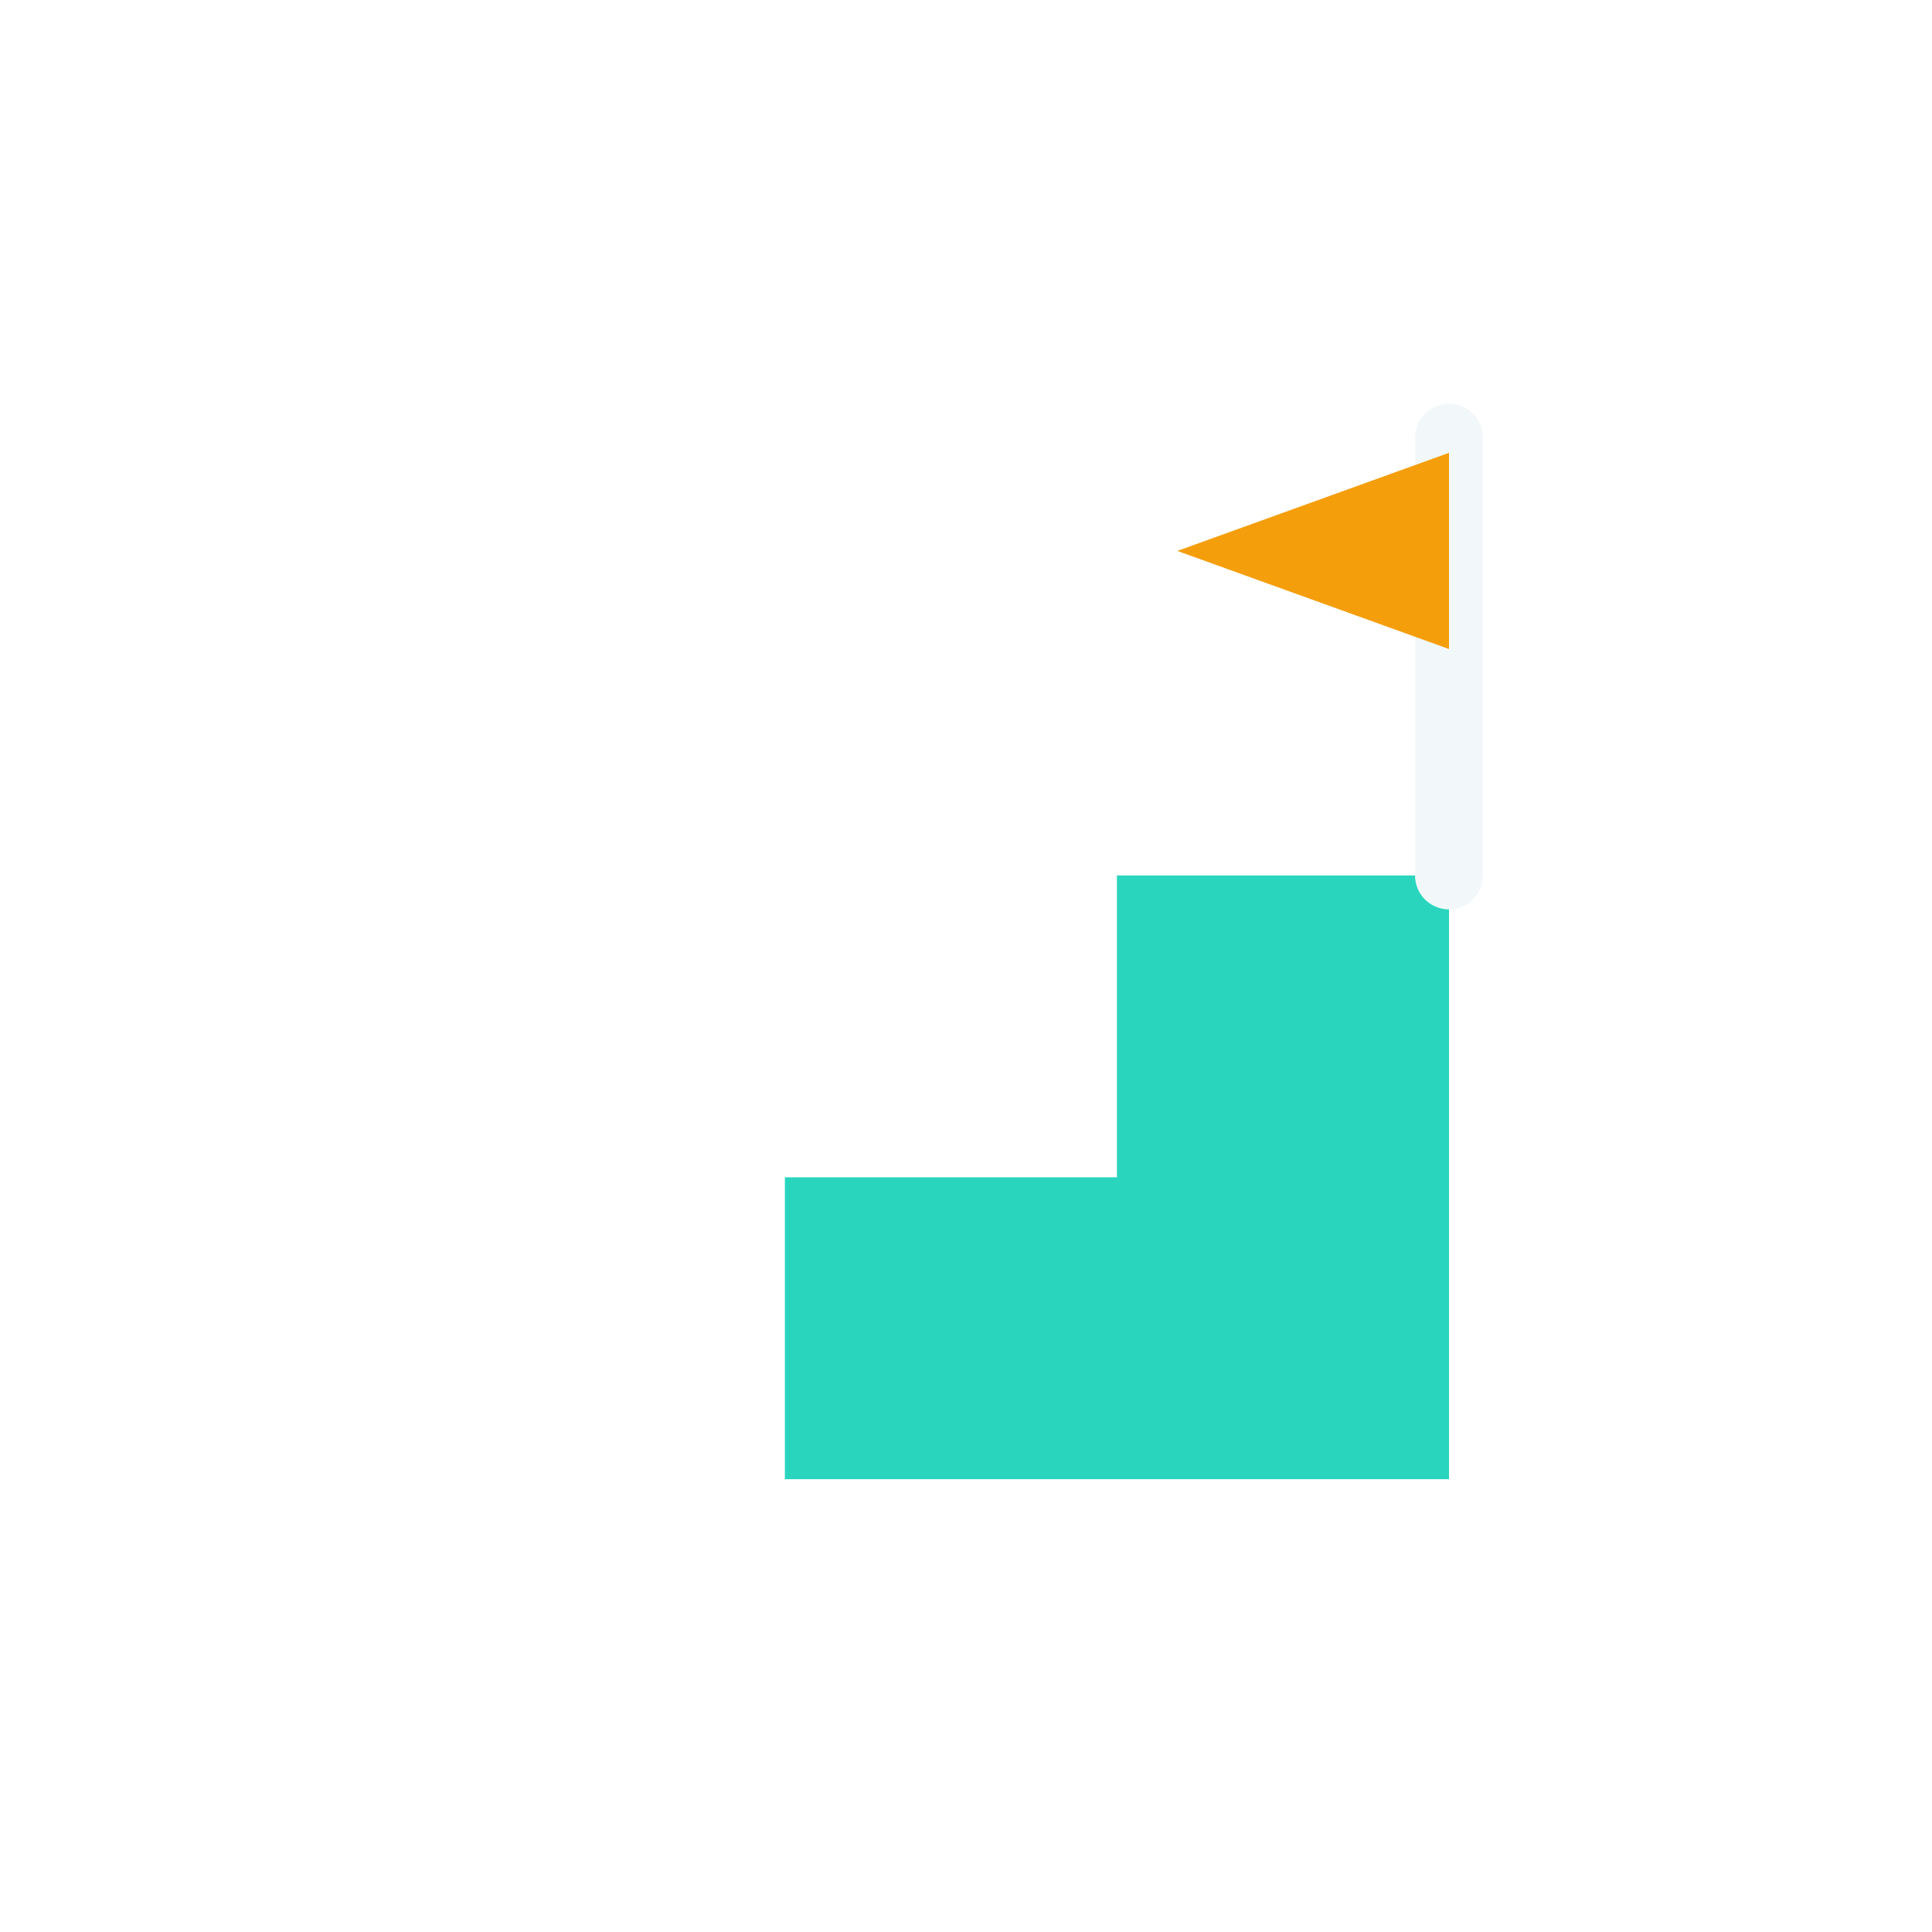
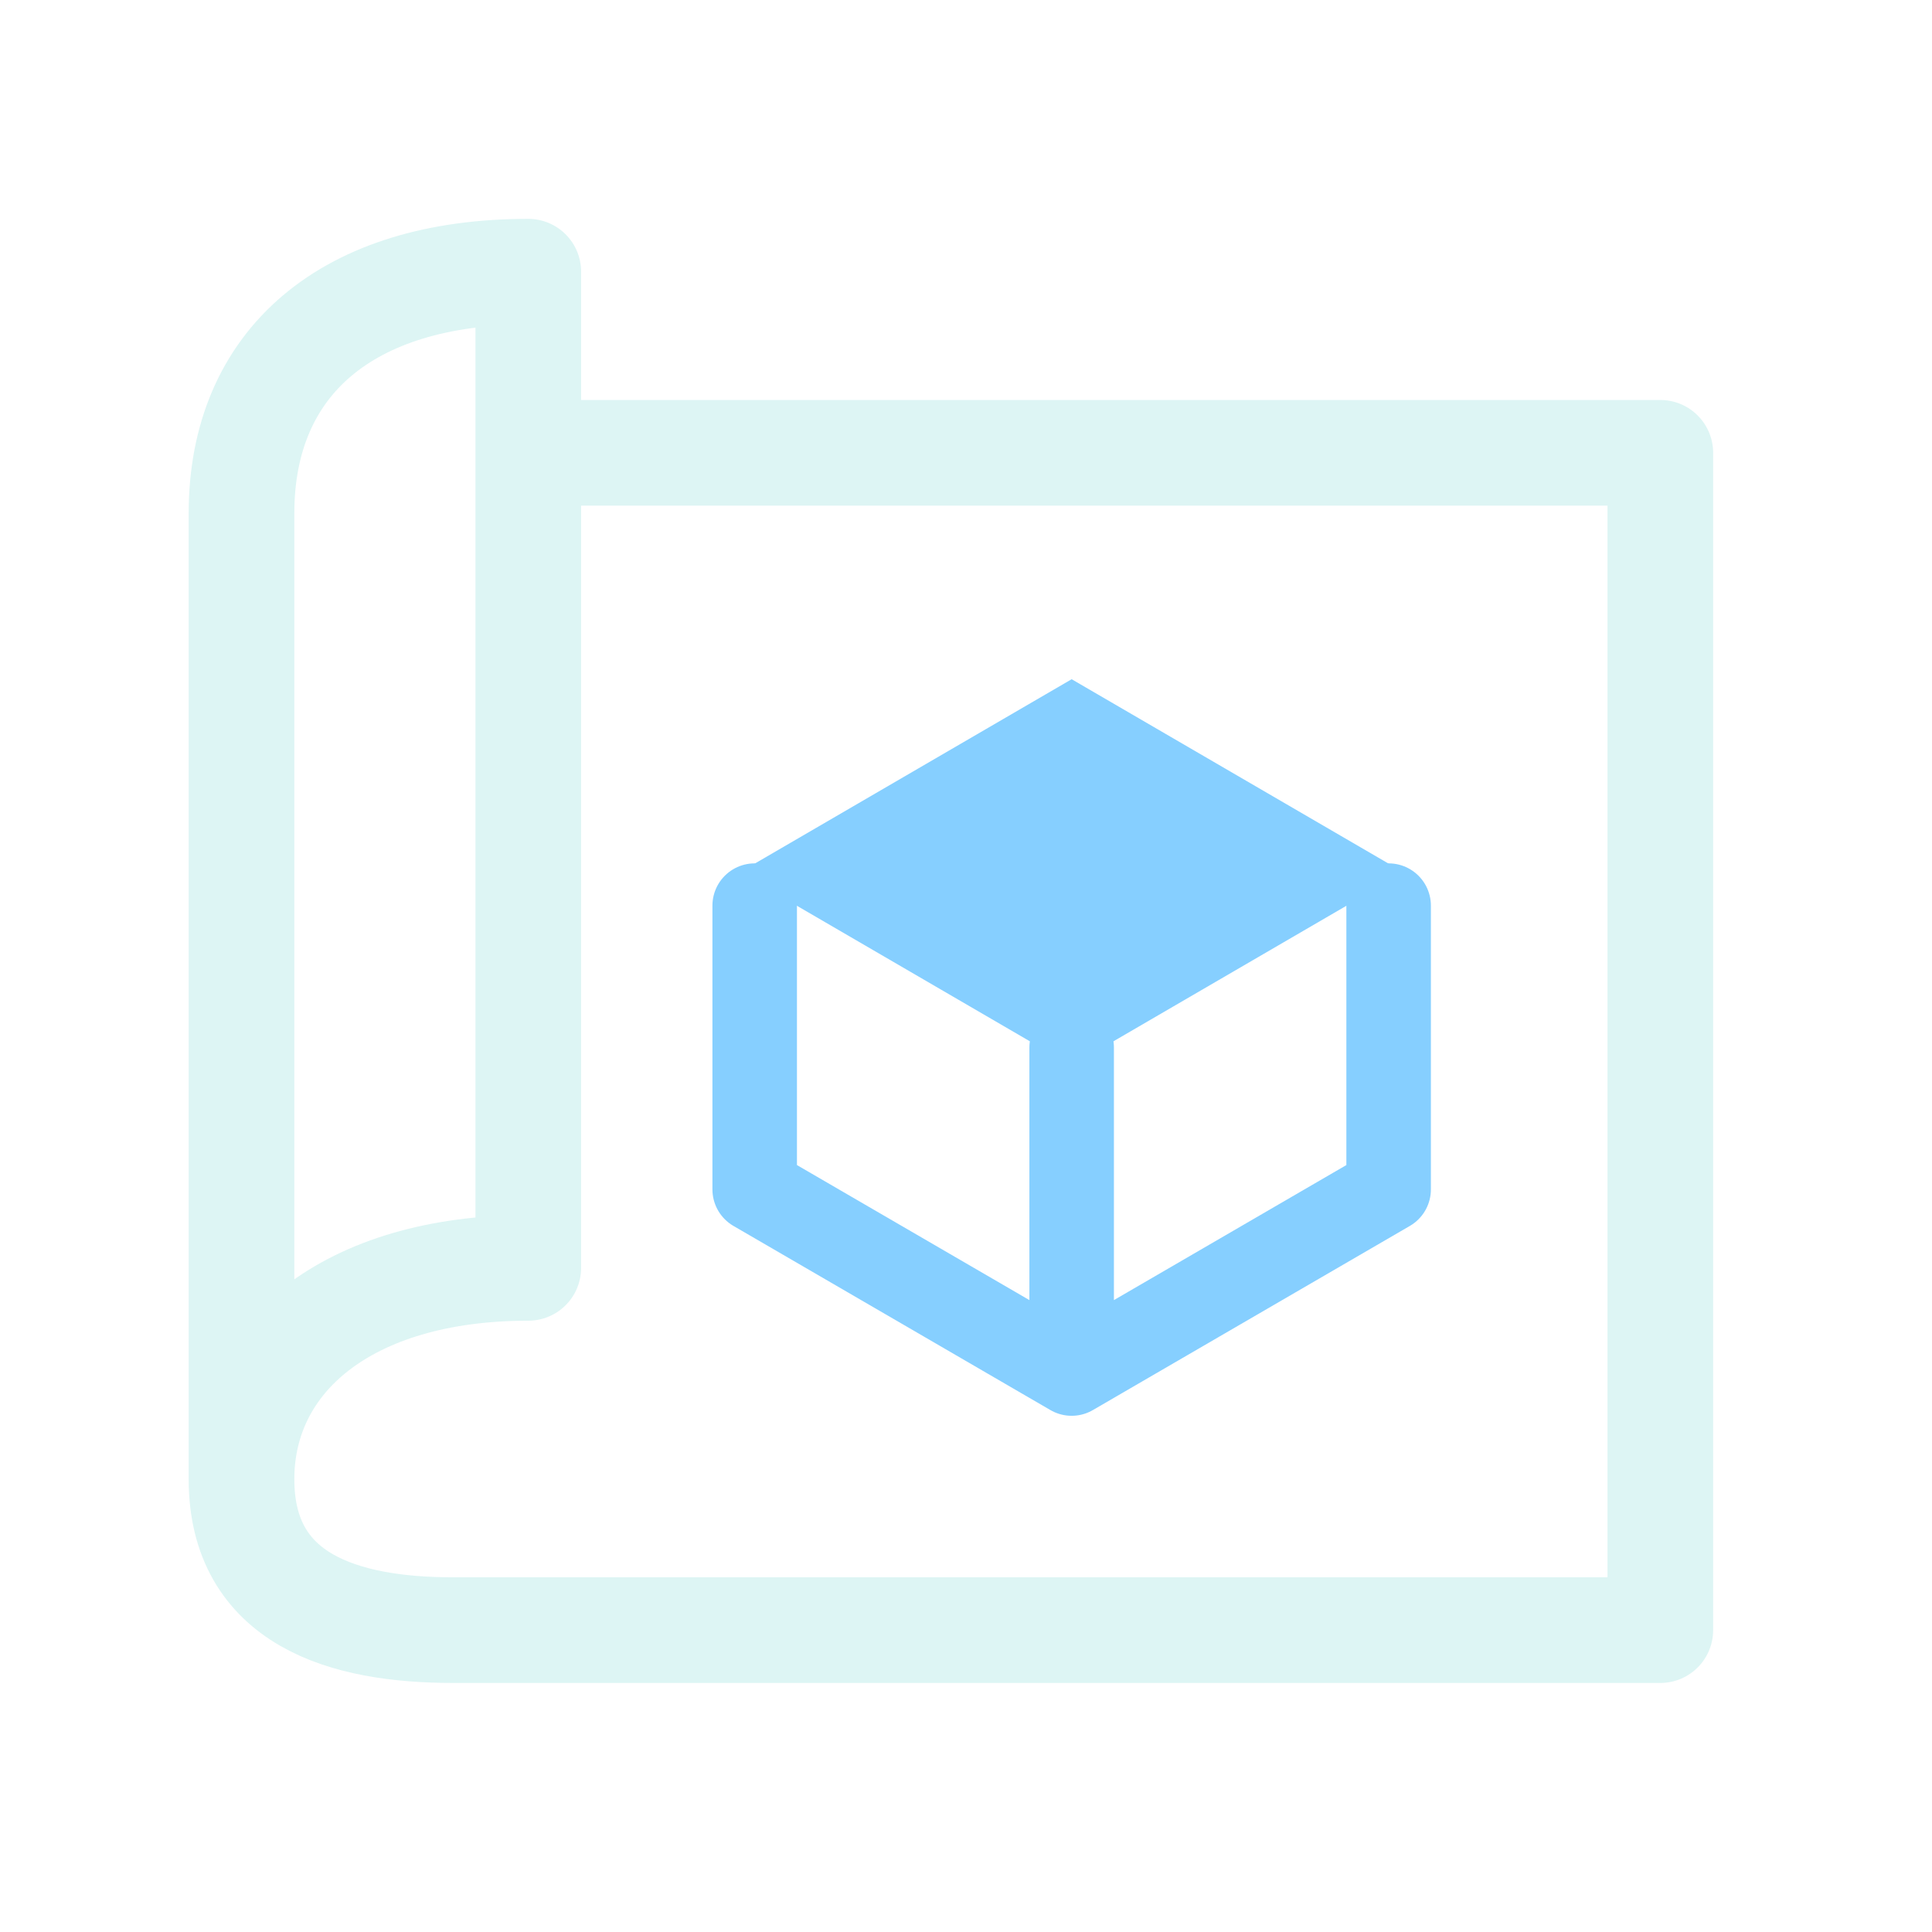
- <svg xmlns="http://www.w3.org/2000/svg" viewBox="0 0 512 512" role="img" aria-labelledby="title">
-   <path d="M120 392h88v-80h88v-80h88v160z" fill="#2AD5BE" />
-   <path d="M384 232V116" stroke="#F2F8F9" stroke-width="18" stroke-linecap="round" />
-   <path d="M384 120l-72 26 72 26z" fill="#F59E0B" />
+ <svg xmlns="http://www.w3.org/2000/svg" width="512" height="512" viewBox="0 0 64 64" role="img" aria-label="MVPFy">
+   <g stroke-linejoin="round" stroke-linecap="round">
+     <path fill="none" stroke="#DDF5F4" stroke-width="3.5" d="M8 49V17c0-5 3.5-8 9.5-8v33c-6 0-9.5 3-9.5 7s3.4 5 7 5h40V15h-37" />
+     <path fill="#86CFFF" d="m35.5 22.5 11 6.4-11 6.4-11-6.4z" />
+     <path fill="none" stroke="#86CFFF" stroke-width="2.8" d="M25 30v9.4l10.5 6.1L46 39.4V30m-10.5 4.7v10.2" />
+   </g>
</svg>
